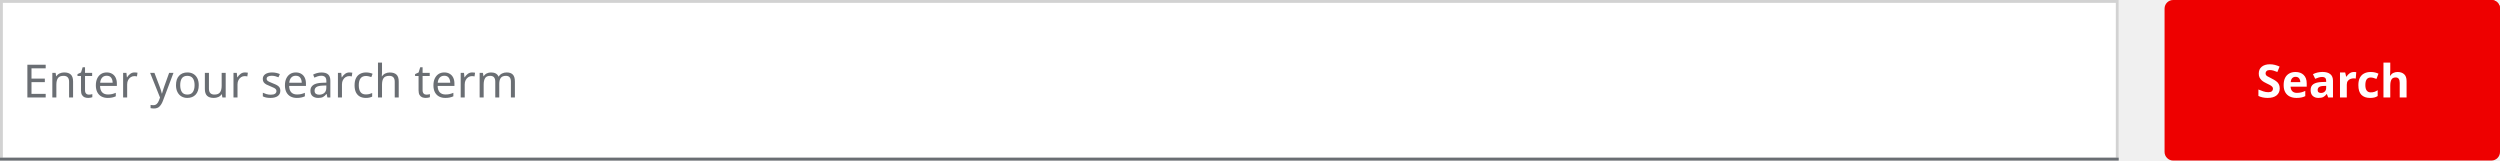
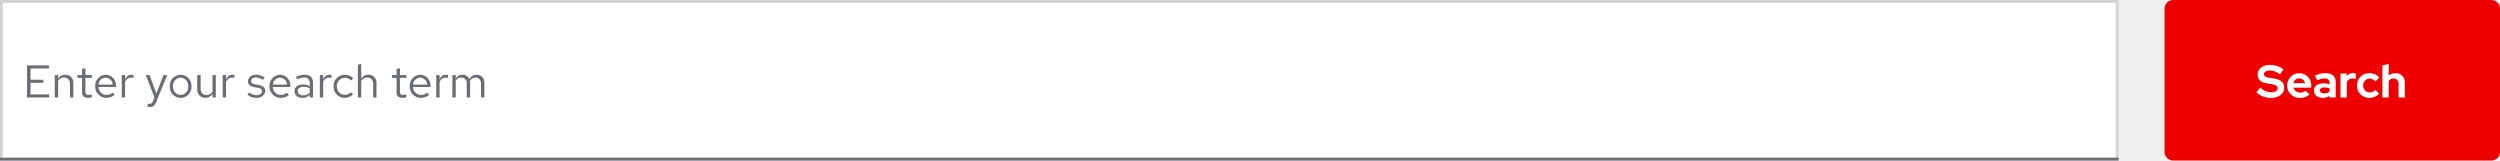
<svg xmlns="http://www.w3.org/2000/svg" width="872" height="56" viewBox="0 0 872 56">
  <g id="Image" transform="translate(-177 -2803)">
    <g id="Search_bar_Light_theme" data-name="Search bar / Light theme" transform="translate(177 2803)">
-       <g id="Button_Search" data-name="Button / Search" transform="translate(791)">
-         <rect id="Rectangle" width="81" height="36" rx="3" fill="#e00" />
-         <text id="Search" transform="translate(16 24)" fill="#fff" font-size="16" font-family="RedHatText-Regular, Red Hat Text">
-           <tspan x="0" y="0">Search</tspan>
-         </text>
+       <g id="CTA_Primary_FTS" data-name="CTA / Primary / FTS" transform="translate(755)">
+         <rect id="Rectangle" width="117" height="56" rx="3" fill="#e00" />
+         <path id="Path" d="M.048-1.776A7.425,7.425,0,0,0,5.008.16c2.88,0,4.72-1.392,4.72-3.584,0-1.728-1.1-2.784-3.344-3.152L4.272-6.928c-1.152-.176-1.6-.528-1.6-1.216,0-.768.8-1.264,2.048-1.264A5.7,5.7,0,0,1,8.256-8.064L9.5-9.792A7.781,7.781,0,0,0,4.88-11.36c-2.72,0-4.416,1.3-4.416,3.392,0,1.632,1.008,2.672,2.928,2.992l2.224.384c1.328.224,1.84.608,1.84,1.376,0,.864-.9,1.408-2.288,1.408A5.548,5.548,0,0,1,1.376-3.44Zm18.56.736-1.44-1.312a2.624,2.624,0,0,1-1.84.672A2.4,2.4,0,0,1,12.96-3.424h6.208V-4A4.207,4.207,0,0,0,15.04-8.48a4.255,4.255,0,0,0-4.288,4.32A4.34,4.34,0,0,0,15.232.16,5,5,0,0,0,18.608-1.04ZM14.992-6.672a2.151,2.151,0,0,1,2.032,1.68h-4.08A2.094,2.094,0,0,1,14.992-6.672ZM23.12.144a3.962,3.962,0,0,0,2.416-.72V0H27.7V-5.408c0-1.968-1.3-3.088-3.552-3.088a8.692,8.692,0,0,0-3.712.9l.8,1.616a6.46,6.46,0,0,1,2.544-.688c1.168,0,1.76.5,1.76,1.456v.592a6.742,6.742,0,0,0-2.032-.32c-2.144,0-3.424.944-3.424,2.528C20.08-.9,21.328.144,23.12.144Zm-.944-2.608c0-.64.592-1.04,1.6-1.04a4.843,4.843,0,0,1,1.76.3v1.248a3.156,3.156,0,0,1-1.84.528C22.768-1.424,22.176-1.824,22.176-2.464ZM29.36,0h2.192V-5.392A2.206,2.206,0,0,1,33.568-6.64a2.8,2.8,0,0,1,1.12.224v-1.92a1.889,1.889,0,0,0-.912-.192,2.652,2.652,0,0,0-2.224,1.1v-.912H29.36ZM39.552-1.76a2.3,2.3,0,0,1-2.288-2.4A2.3,2.3,0,0,1,39.5-6.592a2.705,2.705,0,0,1,2.064,1.008l1.344-1.424A4.689,4.689,0,0,0,39.456-8.5,4.3,4.3,0,0,0,35.088-4.16,4.283,4.283,0,0,0,39.456.16a4.627,4.627,0,0,0,3.392-1.488l-1.312-1.36A2.587,2.587,0,0,1,39.552-1.76ZM43.984,0h2.192V-5.776a2,2,0,0,1,1.712-.832,1.625,1.625,0,0,1,1.728,1.744V0h2.192V-5.184a3.163,3.163,0,0,0-3.3-3.312,3.578,3.578,0,0,0-2.336.816v-4l-2.192.48Z" transform="translate(32 34)" fill="#fff" />
      </g>
      <g id="Form_Field_Placeholder_Light_theme" data-name="Form / Field / Placeholder / Light theme">
        <g id="Form_Field_Light_theme" data-name="Form / Field / Light theme">
          <g id="Rectangle-2" data-name="Rectangle" fill="#fff" stroke="#d2d2d2" stroke-width="1">
            <rect width="739" height="56" stroke="none" />
            <rect x="0.5" y="0.5" width="738" height="55" fill="none" />
          </g>
          <rect id="Rectangle-3" data-name="Rectangle" width="739" height="1" transform="translate(0 55)" fill="#6a6e73" />
        </g>
        <g id="Text" transform="translate(0 8)">
          <rect id="Rectangle-4" data-name="Rectangle" width="162" height="24" transform="translate(8 8)" fill="none" />
-           <text id="Enter_your_search_term" data-name="Enter your search term" transform="translate(8 26)" fill="#6a6e73" font-size="16" font-family="RedHatText-Regular, Red Hat Text">
-             <tspan x="0" y="0">Enter your search term</tspan>
-           </text>
+           <path id="Path-2" data-name="Path" d="M1.424,0H9.136V-1.072H2.656V-5.12H7.1V-6.192H2.656v-3.936H9.072V-11.2H1.424ZM11.1,0h1.168V-5.76a2.3,2.3,0,0,1,2.048-1.2,2.024,2.024,0,0,1,2.1,2.24V0h1.168V-5.056a2.717,2.717,0,0,0-2.832-2.88,2.813,2.813,0,0,0-2.48,1.392V-7.808H11.1Zm9.52-1.76c0,1.248.7,1.9,2.048,1.9a4.386,4.386,0,0,0,1.36-.208V-1.1a2.8,2.8,0,0,1-1.1.208c-.816,0-1.136-.336-1.136-1.168V-6.848h2.24v-.96h-2.24v-2.416l-1.168.272v2.144H19.008v.96h1.616ZM32-.9l-.736-.784a3.191,3.191,0,0,1-2.144.8,2.845,2.845,0,0,1-2.784-2.768h6.128V-4A3.689,3.689,0,0,0,28.88-7.936,3.8,3.8,0,0,0,25.2-3.9,3.9,3.9,0,0,0,29.072.144,4.558,4.558,0,0,0,32-.9ZM28.864-6.928A2.579,2.579,0,0,1,31.312-4.48H26.368A2.608,2.608,0,0,1,28.864-6.928ZM34.464,0h1.168V-5.344a2.226,2.226,0,0,1,2.1-1.584,2.919,2.919,0,0,1,.816.144V-7.84a2.217,2.217,0,0,0-.736-.112,2.332,2.332,0,0,0-2.176,1.728V-7.808H34.464Zm10.9,1.248c-.288.7-.656.992-1.248.992a2.719,2.719,0,0,1-.64-.064v1.04a2.679,2.679,0,0,0,.752.112c1.152,0,1.744-.464,2.24-1.728l3.872-9.408h-1.3L46.528-1.392,44.16-7.808h-1.3L45.872-.016ZM51.2-3.9A3.867,3.867,0,0,0,54.992.16,3.86,3.86,0,0,0,58.8-3.9a3.832,3.832,0,0,0-3.808-4.032A3.829,3.829,0,0,0,51.2-3.9ZM54.992-.88a2.753,2.753,0,0,1-2.64-3.008,2.777,2.777,0,0,1,2.64-3.024,2.789,2.789,0,0,1,2.656,3.024A2.774,2.774,0,0,1,54.992-.88Zm6.992-6.928H60.8v5.04a2.73,2.73,0,0,0,2.832,2.9,2.8,2.8,0,0,0,2.48-1.392V0H67.28V-7.808H66.112v5.776A2.318,2.318,0,0,1,64.064-.848,2.017,2.017,0,0,1,61.984-3.1ZM69.68,0h1.168V-5.344a2.226,2.226,0,0,1,2.1-1.584,2.919,2.919,0,0,1,.816.144V-7.84a2.217,2.217,0,0,0-.736-.112,2.332,2.332,0,0,0-2.176,1.728V-7.808H69.68Zm8.608-1.008A4.451,4.451,0,0,0,81.456.144c1.728,0,3.04-1.056,3.04-2.416,0-1.152-.7-1.808-2.272-2.1l-1.312-.24c-1.008-.176-1.344-.48-1.344-1.12,0-.768.672-1.248,1.7-1.248a4.142,4.142,0,0,1,2.448.832l.576-.816a5.048,5.048,0,0,0-2.976-.976c-1.648,0-2.816.944-2.816,2.288,0,1.136.688,1.776,2.208,2.048l1.28.224c.992.192,1.408.528,1.408,1.168,0,.816-.832,1.408-1.968,1.408a4.072,4.072,0,0,1-2.512-.976ZM92.8-.9l-.736-.784a3.191,3.191,0,0,1-2.144.8,2.845,2.845,0,0,1-2.784-2.768h6.128V-4A3.689,3.689,0,0,0,89.68-7.936,3.8,3.8,0,0,0,86-3.9,3.9,3.9,0,0,0,89.872.144,4.558,4.558,0,0,0,92.8-.9ZM89.664-6.928A2.579,2.579,0,0,1,92.112-4.48H87.168A2.608,2.608,0,0,1,89.664-6.928ZM97.552.144a3.352,3.352,0,0,0,2.48-1.056V0h1.152V-5.184c0-1.776-1.088-2.752-3.024-2.752a6.689,6.689,0,0,0-2.944.752l.432.9a5.156,5.156,0,0,1,2.368-.672,1.758,1.758,0,0,1,2.016,1.936v1.072a4.521,4.521,0,0,0-2.384-.608c-1.76,0-2.928.928-2.928,2.32C94.72-.832,95.888.144,97.552.144ZM95.84-2.272c0-.864.784-1.44,1.984-1.44a4.122,4.122,0,0,1,2.208.56v1.5a3.091,3.091,0,0,1-2.24.9C96.624-.752,95.84-1.36,95.84-2.272ZM103.552,0h1.168V-5.344a2.226,2.226,0,0,1,2.1-1.584,2.919,2.919,0,0,1,.816.144V-7.84a2.217,2.217,0,0,0-.736-.112,2.332,2.332,0,0,0-2.176,1.728V-7.808h-1.168Zm8.7-.912A2.832,2.832,0,0,1,109.5-3.9,2.835,2.835,0,0,1,112.24-6.88a3.069,3.069,0,0,1,2.208.976l.752-.816a4.259,4.259,0,0,0-3.008-1.216A3.9,3.9,0,0,0,108.336-3.9,3.913,3.913,0,0,0,112.192.144a4.061,4.061,0,0,0,2.96-1.264l-.72-.72A2.876,2.876,0,0,1,112.256-.912ZM116.832,0H118V-5.76a2.3,2.3,0,0,1,2.048-1.2,2.024,2.024,0,0,1,2.1,2.24V0h1.168V-5.056a2.717,2.717,0,0,0-2.832-2.88A2.813,2.813,0,0,0,118-6.544V-11.68l-1.168.24ZM130.32-1.76c0,1.248.7,1.9,2.048,1.9a4.386,4.386,0,0,0,1.36-.208V-1.1a2.8,2.8,0,0,1-1.1.208c-.816,0-1.136-.336-1.136-1.168V-6.848h2.24v-.96h-2.24v-2.416l-1.168.272v2.144H128.7v.96h1.616ZM141.7-.9l-.736-.784a3.191,3.191,0,0,1-2.144.8,2.845,2.845,0,0,1-2.784-2.768h6.128V-4a3.689,3.689,0,0,0-3.584-3.936A3.8,3.8,0,0,0,134.9-3.9,3.9,3.9,0,0,0,138.768.144,4.558,4.558,0,0,0,141.7-.9ZM138.56-6.928a2.579,2.579,0,0,1,2.448,2.448h-4.944A2.608,2.608,0,0,1,138.56-6.928ZM144.16,0h1.168V-5.344a2.226,2.226,0,0,1,2.1-1.584,2.919,2.919,0,0,1,.816.144V-7.84a2.217,2.217,0,0,0-.736-.112,2.332,2.332,0,0,0-2.176,1.728V-7.808H144.16Zm5.632,0h1.168V-5.808a2.14,2.14,0,0,1,1.9-1.152A1.94,1.94,0,0,1,154.8-4.752V0h1.168V-5.04a3.238,3.238,0,0,0-.064-.688,2.173,2.173,0,0,1,1.952-1.232c1.184,0,1.92.848,1.92,2.208V0h1.168V-5.04a2.657,2.657,0,0,0-2.656-2.9,2.885,2.885,0,0,0-2.608,1.52,2.566,2.566,0,0,0-2.4-1.52,2.674,2.674,0,0,0-2.32,1.344V-7.808h-1.168Z" transform="translate(8 26)" fill="#6a6e73" />
        </g>
-       </g>
-       <g id="CTA_Primary_FTS" data-name="CTA / Primary / FTS" transform="translate(755)">
-         <rect id="Rectangle-5" data-name="Rectangle" width="117" height="56" rx="3" fill="#e00" />
-         <text id="Search-2" data-name="Search" transform="translate(32 34)" fill="#fff" font-size="16" font-family="RedHatDisplay-Bold, Red Hat Display" font-weight="700">
-           <tspan x="0" y="0">Search</tspan>
-         </text>
      </g>
    </g>
  </g>
</svg>
